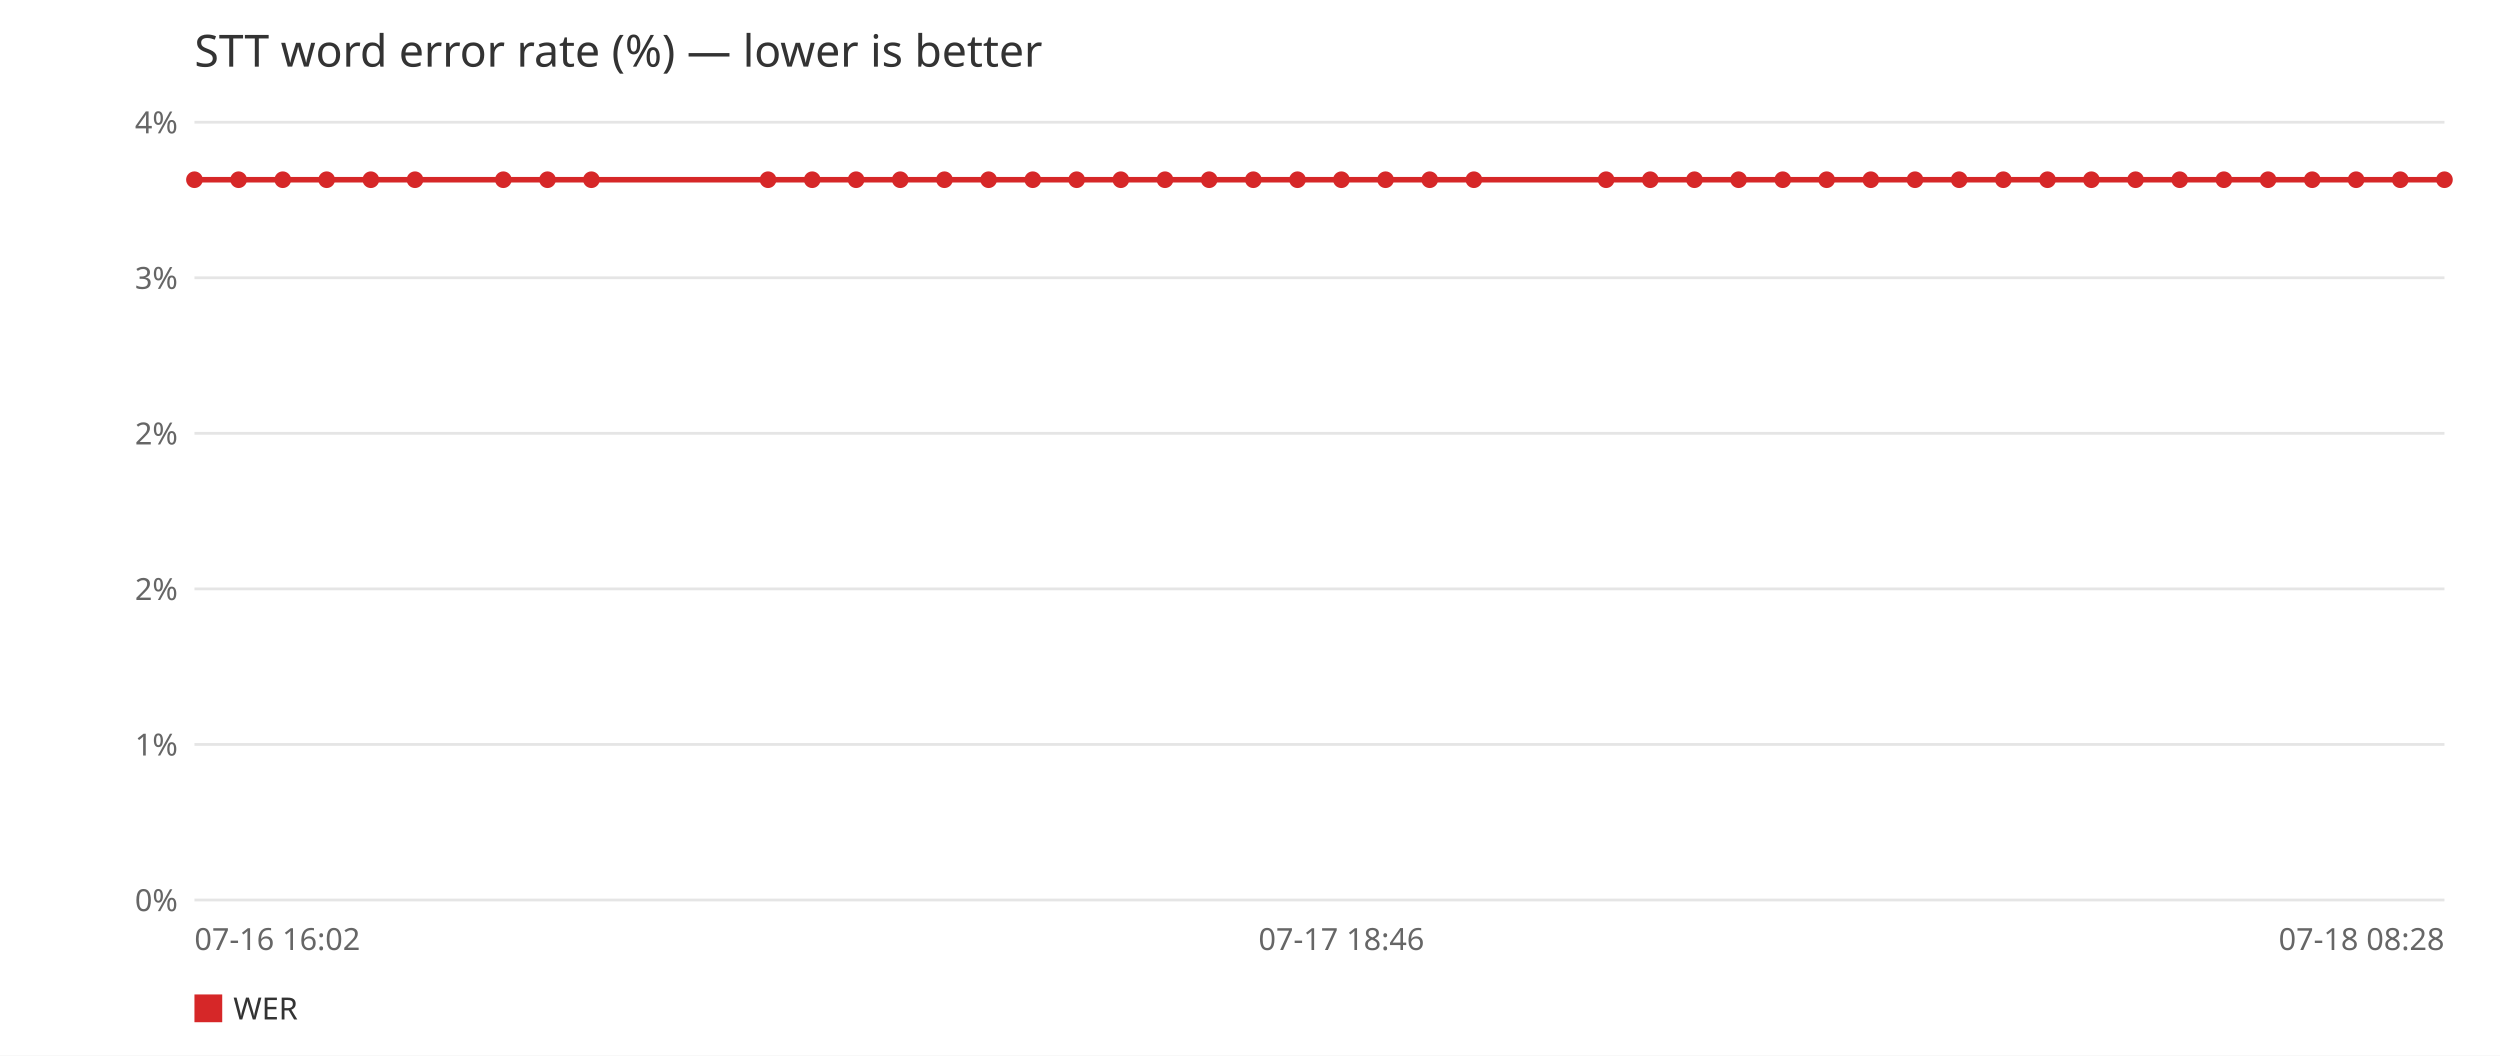
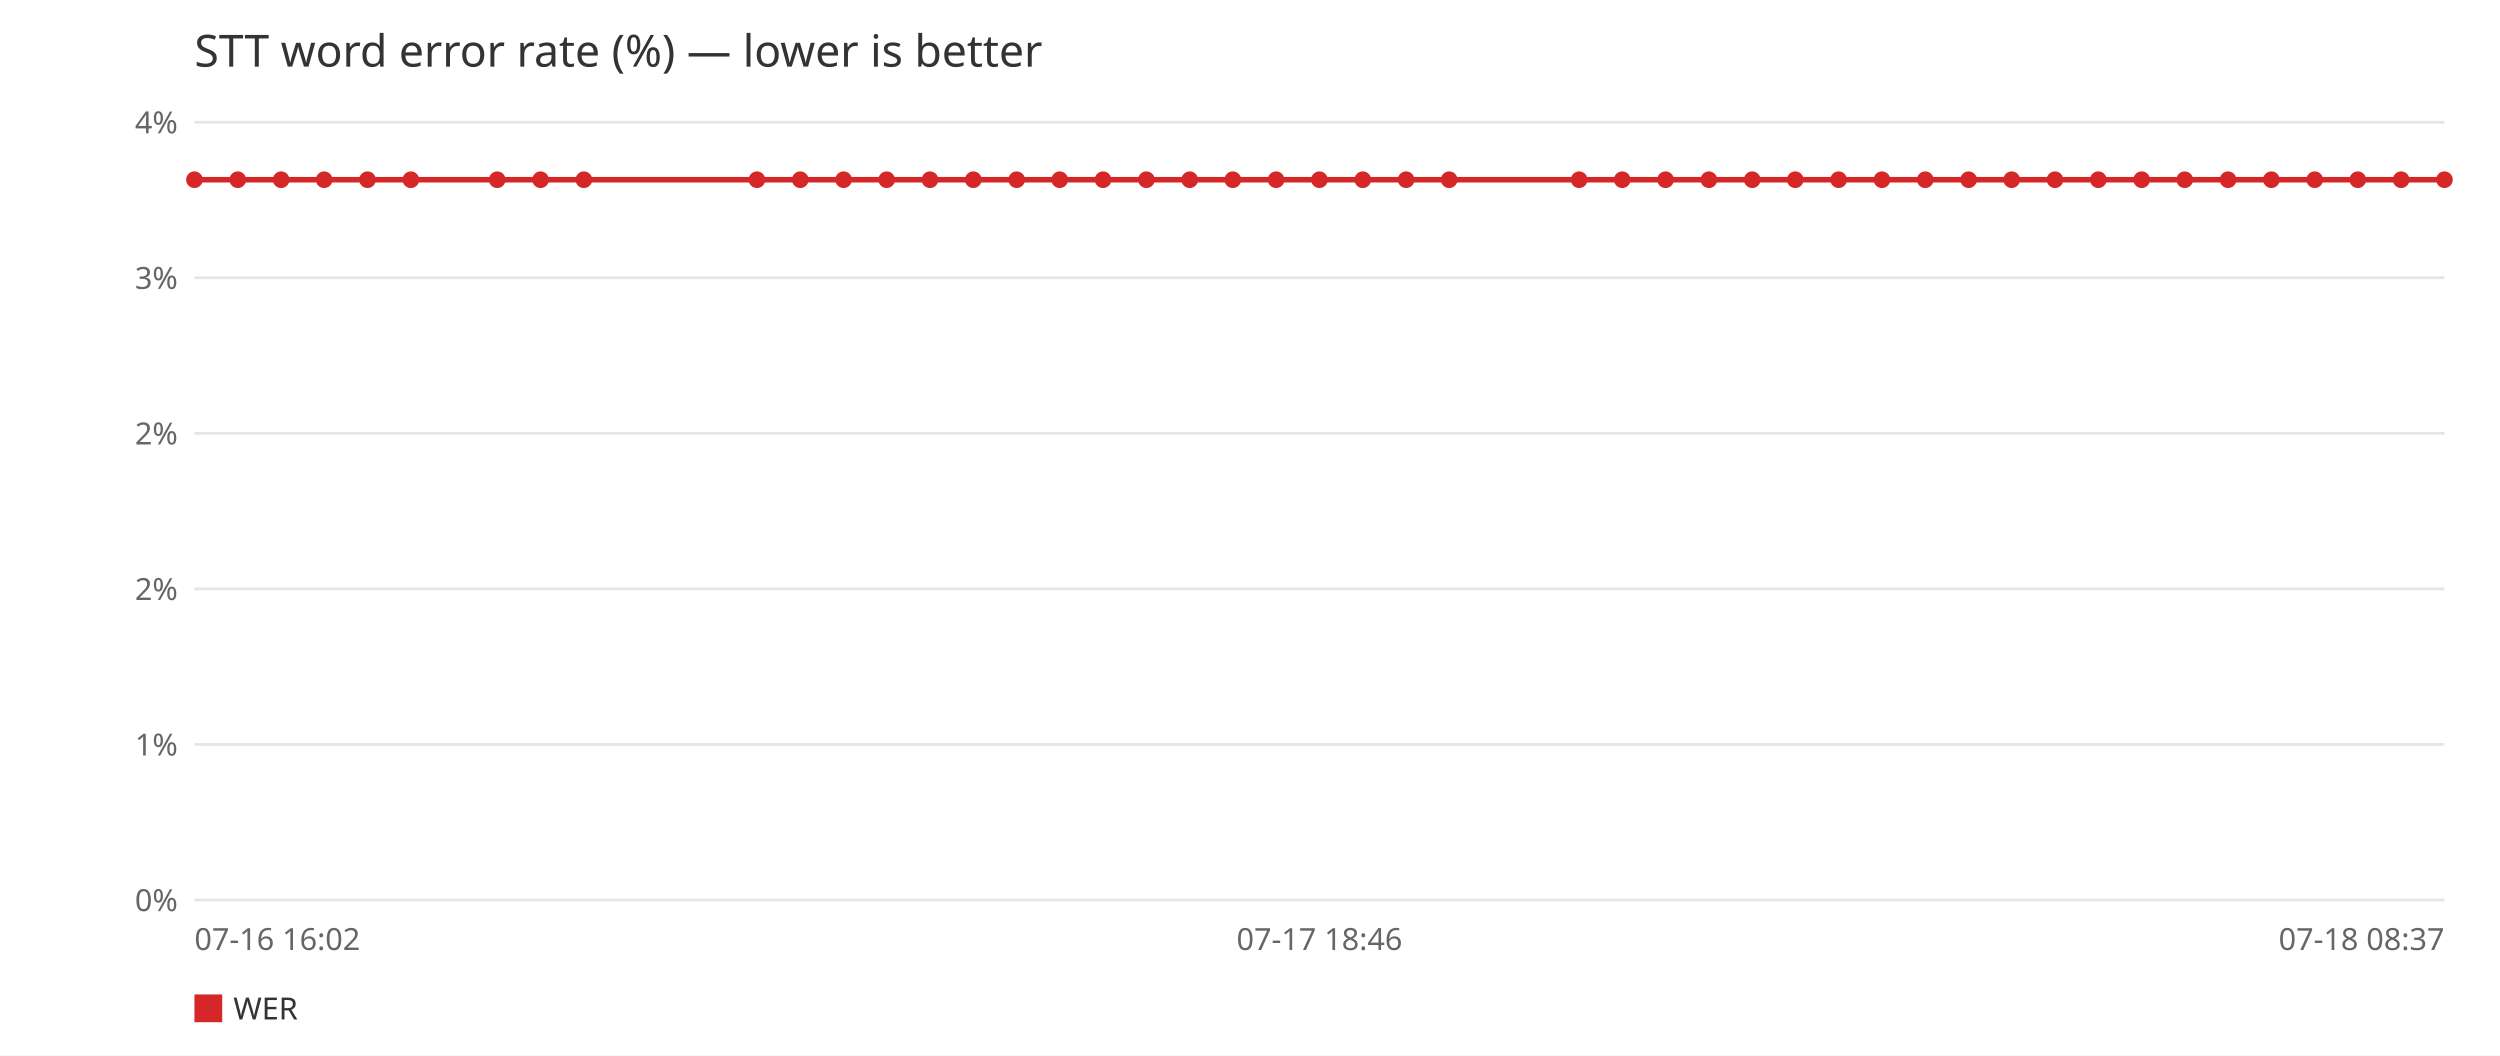
<svg xmlns="http://www.w3.org/2000/svg" width="900" height="380" viewBox="0 0 900 380" font-family="sans-serif">
  <rect width="900" height="380" fill="white" />
  <text x="70" y="24" font-size="16" fill="#333">STT word error rate (%) — lower is better</text>
  <line x1="70" y1="324.0" x2="880" y2="324.0" stroke="#e5e5e5" />
  <text x="64" y="328.0" font-size="11" fill="#666" text-anchor="end">0%</text>
  <line x1="70" y1="268.0" x2="880" y2="268.0" stroke="#e5e5e5" />
  <text x="64" y="272.0" font-size="11" fill="#666" text-anchor="end">1%</text>
  <line x1="70" y1="212.0" x2="880" y2="212.0" stroke="#e5e5e5" />
  <text x="64" y="216.0" font-size="11" fill="#666" text-anchor="end">2%</text>
  <line x1="70" y1="156.0" x2="880" y2="156.0" stroke="#e5e5e5" />
  <text x="64" y="160.0" font-size="11" fill="#666" text-anchor="end">2%</text>
  <line x1="70" y1="100.0" x2="880" y2="100.0" stroke="#e5e5e5" />
  <text x="64" y="104.0" font-size="11" fill="#666" text-anchor="end">3%</text>
  <line x1="70" y1="44.0" x2="880" y2="44.0" stroke="#e5e5e5" />
  <text x="64" y="48.0" font-size="11" fill="#666" text-anchor="end">4%</text>
  <text x="70.0" y="342" font-size="11" fill="#666" text-anchor="start">07-16 16:02</text>
-   <text x="482.9" y="342" font-size="11" fill="#666" text-anchor="middle">07-17 18:46</text>
-   <text x="880.0" y="342" font-size="11" fill="#666" text-anchor="end">07-18 08:28</text>
-   <polyline points="70.0,64.7 85.9,64.7 101.8,64.7 117.6,64.7 133.5,64.7 149.4,64.7 181.2,64.7 197.1,64.7 212.9,64.7 276.5,64.7 292.4,64.7 308.2,64.7 324.1,64.7 340.0,64.7 355.9,64.7 371.8,64.7 387.6,64.7 403.5,64.7 419.4,64.7 435.3,64.7 451.2,64.7 467.1,64.7 482.9,64.7 498.8,64.7 514.7,64.7 530.6,64.7 578.2,64.7 594.1,64.7 610.0,64.7 625.9,64.7 641.8,64.7 657.6,64.7 673.5,64.7 689.4,64.7 705.3,64.7 721.2,64.7 737.1,64.7 752.9,64.7 768.8,64.7 784.7,64.7 800.6,64.7 816.5,64.7 832.4,64.7 848.2,64.7 864.1,64.7 880.0,64.7" fill="none" stroke="#d62728" stroke-width="2" />
+   <text x="475.0" y="342" font-size="11" fill="#666" text-anchor="middle">07-17 18:46</text>
+   <text x="880.0" y="342" font-size="11" fill="#666" text-anchor="end">07-18 08:37</text>
+   <polyline points="70.0,64.7 85.6,64.7 101.2,64.7 116.7,64.7 132.3,64.7 147.9,64.7 179.0,64.7 194.6,64.7 210.2,64.7 272.5,64.7 288.1,64.7 303.7,64.7 319.2,64.7 334.8,64.7 350.4,64.7 366.0,64.7 381.5,64.7 397.1,64.7 412.7,64.7 428.3,64.7 443.8,64.7 459.4,64.7 475.0,64.7 490.6,64.7 506.2,64.7 521.7,64.7 568.5,64.7 584.0,64.7 599.6,64.7 615.2,64.7 630.8,64.7 646.3,64.7 661.9,64.7 677.5,64.7 693.1,64.7 708.7,64.7 724.2,64.7 739.8,64.7 755.4,64.7 771.0,64.7 786.5,64.7 802.1,64.7 817.7,64.7 833.3,64.7 848.8,64.7 864.4,64.7 880.0,64.7" fill="none" stroke="#d62728" stroke-width="2" />
  <circle cx="70.0" cy="64.7" r="3" fill="#d62728" />
-   <circle cx="85.9" cy="64.7" r="3" fill="#d62728" />
-   <circle cx="101.8" cy="64.7" r="3" fill="#d62728" />
-   <circle cx="117.6" cy="64.7" r="3" fill="#d62728" />
-   <circle cx="133.5" cy="64.7" r="3" fill="#d62728" />
-   <circle cx="149.4" cy="64.7" r="3" fill="#d62728" />
-   <circle cx="181.2" cy="64.7" r="3" fill="#d62728" />
-   <circle cx="197.1" cy="64.7" r="3" fill="#d62728" />
-   <circle cx="212.9" cy="64.7" r="3" fill="#d62728" />
-   <circle cx="276.5" cy="64.7" r="3" fill="#d62728" />
-   <circle cx="292.4" cy="64.7" r="3" fill="#d62728" />
-   <circle cx="308.2" cy="64.7" r="3" fill="#d62728" />
-   <circle cx="324.1" cy="64.7" r="3" fill="#d62728" />
-   <circle cx="340.0" cy="64.7" r="3" fill="#d62728" />
-   <circle cx="355.9" cy="64.7" r="3" fill="#d62728" />
-   <circle cx="371.8" cy="64.7" r="3" fill="#d62728" />
-   <circle cx="387.6" cy="64.7" r="3" fill="#d62728" />
-   <circle cx="403.5" cy="64.7" r="3" fill="#d62728" />
-   <circle cx="419.4" cy="64.7" r="3" fill="#d62728" />
-   <circle cx="435.3" cy="64.7" r="3" fill="#d62728" />
-   <circle cx="451.2" cy="64.7" r="3" fill="#d62728" />
-   <circle cx="467.1" cy="64.7" r="3" fill="#d62728" />
-   <circle cx="482.9" cy="64.7" r="3" fill="#d62728" />
-   <circle cx="498.8" cy="64.7" r="3" fill="#d62728" />
-   <circle cx="514.7" cy="64.7" r="3" fill="#d62728" />
-   <circle cx="530.6" cy="64.7" r="3" fill="#d62728" />
-   <circle cx="578.2" cy="64.7" r="3" fill="#d62728" />
-   <circle cx="594.1" cy="64.7" r="3" fill="#d62728" />
-   <circle cx="610.0" cy="64.7" r="3" fill="#d62728" />
-   <circle cx="625.9" cy="64.7" r="3" fill="#d62728" />
-   <circle cx="641.8" cy="64.7" r="3" fill="#d62728" />
-   <circle cx="657.6" cy="64.7" r="3" fill="#d62728" />
-   <circle cx="673.5" cy="64.7" r="3" fill="#d62728" />
-   <circle cx="689.4" cy="64.7" r="3" fill="#d62728" />
-   <circle cx="705.3" cy="64.7" r="3" fill="#d62728" />
-   <circle cx="721.2" cy="64.7" r="3" fill="#d62728" />
-   <circle cx="737.1" cy="64.7" r="3" fill="#d62728" />
-   <circle cx="752.9" cy="64.7" r="3" fill="#d62728" />
-   <circle cx="768.8" cy="64.7" r="3" fill="#d62728" />
-   <circle cx="784.7" cy="64.7" r="3" fill="#d62728" />
-   <circle cx="800.6" cy="64.7" r="3" fill="#d62728" />
-   <circle cx="816.5" cy="64.7" r="3" fill="#d62728" />
-   <circle cx="832.4" cy="64.7" r="3" fill="#d62728" />
-   <circle cx="848.2" cy="64.7" r="3" fill="#d62728" />
-   <circle cx="864.1" cy="64.7" r="3" fill="#d62728" />
+   <circle cx="85.6" cy="64.7" r="3" fill="#d62728" />
+   <circle cx="101.2" cy="64.7" r="3" fill="#d62728" />
+   <circle cx="116.7" cy="64.7" r="3" fill="#d62728" />
+   <circle cx="132.3" cy="64.7" r="3" fill="#d62728" />
+   <circle cx="147.9" cy="64.7" r="3" fill="#d62728" />
+   <circle cx="179.0" cy="64.7" r="3" fill="#d62728" />
+   <circle cx="194.6" cy="64.7" r="3" fill="#d62728" />
+   <circle cx="210.2" cy="64.7" r="3" fill="#d62728" />
+   <circle cx="272.5" cy="64.7" r="3" fill="#d62728" />
+   <circle cx="288.1" cy="64.7" r="3" fill="#d62728" />
+   <circle cx="303.7" cy="64.7" r="3" fill="#d62728" />
+   <circle cx="319.2" cy="64.7" r="3" fill="#d62728" />
+   <circle cx="334.8" cy="64.7" r="3" fill="#d62728" />
+   <circle cx="350.4" cy="64.7" r="3" fill="#d62728" />
+   <circle cx="366.0" cy="64.7" r="3" fill="#d62728" />
+   <circle cx="381.5" cy="64.7" r="3" fill="#d62728" />
+   <circle cx="397.1" cy="64.7" r="3" fill="#d62728" />
+   <circle cx="412.7" cy="64.7" r="3" fill="#d62728" />
+   <circle cx="428.3" cy="64.7" r="3" fill="#d62728" />
+   <circle cx="443.8" cy="64.7" r="3" fill="#d62728" />
+   <circle cx="459.4" cy="64.7" r="3" fill="#d62728" />
+   <circle cx="475.0" cy="64.7" r="3" fill="#d62728" />
+   <circle cx="490.6" cy="64.7" r="3" fill="#d62728" />
+   <circle cx="506.2" cy="64.7" r="3" fill="#d62728" />
+   <circle cx="521.7" cy="64.7" r="3" fill="#d62728" />
+   <circle cx="568.5" cy="64.7" r="3" fill="#d62728" />
+   <circle cx="584.0" cy="64.7" r="3" fill="#d62728" />
+   <circle cx="599.6" cy="64.7" r="3" fill="#d62728" />
+   <circle cx="615.2" cy="64.7" r="3" fill="#d62728" />
+   <circle cx="630.8" cy="64.7" r="3" fill="#d62728" />
+   <circle cx="646.3" cy="64.7" r="3" fill="#d62728" />
+   <circle cx="661.9" cy="64.7" r="3" fill="#d62728" />
+   <circle cx="677.5" cy="64.7" r="3" fill="#d62728" />
+   <circle cx="693.1" cy="64.7" r="3" fill="#d62728" />
+   <circle cx="708.7" cy="64.7" r="3" fill="#d62728" />
+   <circle cx="724.2" cy="64.7" r="3" fill="#d62728" />
+   <circle cx="739.8" cy="64.7" r="3" fill="#d62728" />
+   <circle cx="755.4" cy="64.7" r="3" fill="#d62728" />
+   <circle cx="771.0" cy="64.7" r="3" fill="#d62728" />
+   <circle cx="786.5" cy="64.7" r="3" fill="#d62728" />
+   <circle cx="802.1" cy="64.7" r="3" fill="#d62728" />
+   <circle cx="817.7" cy="64.7" r="3" fill="#d62728" />
+   <circle cx="833.3" cy="64.7" r="3" fill="#d62728" />
+   <circle cx="848.8" cy="64.7" r="3" fill="#d62728" />
+   <circle cx="864.4" cy="64.7" r="3" fill="#d62728" />
  <circle cx="880.0" cy="64.7" r="3" fill="#d62728" />
  <rect x="70.0" y="358" width="10" height="10" fill="#d62728" />
  <text x="84.0" y="367" font-size="11" fill="#333">WER</text>
</svg>
